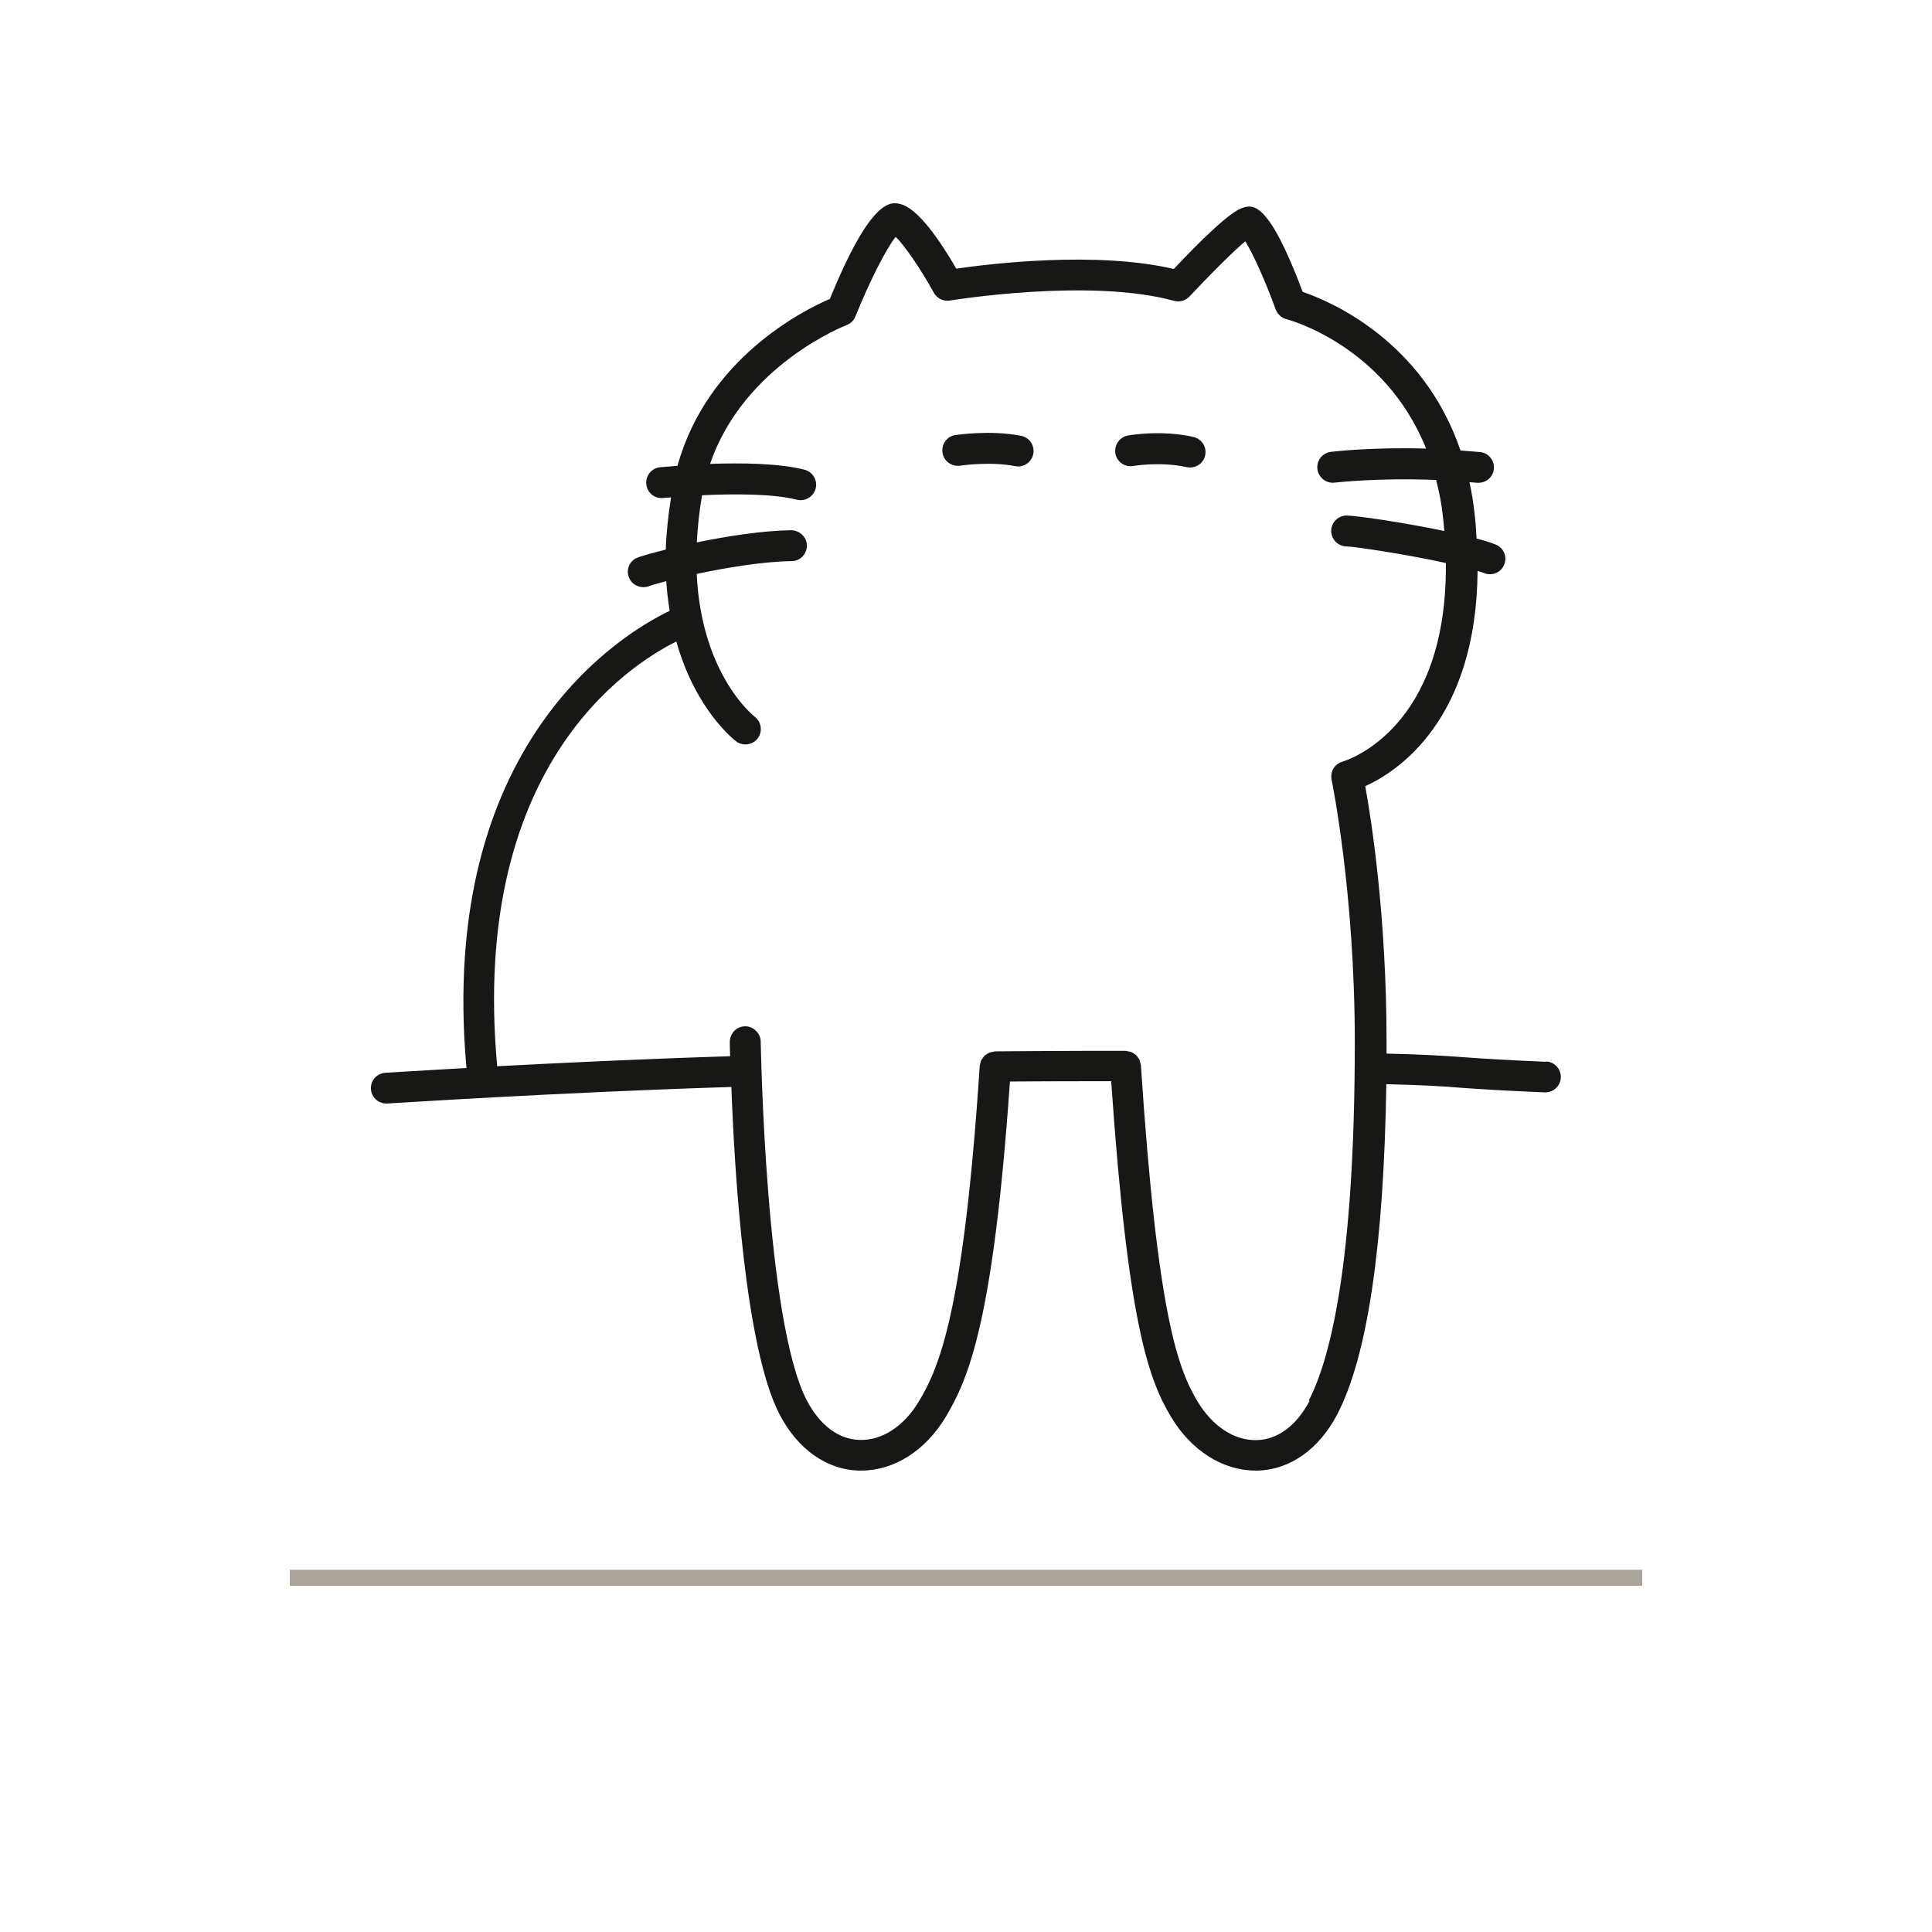
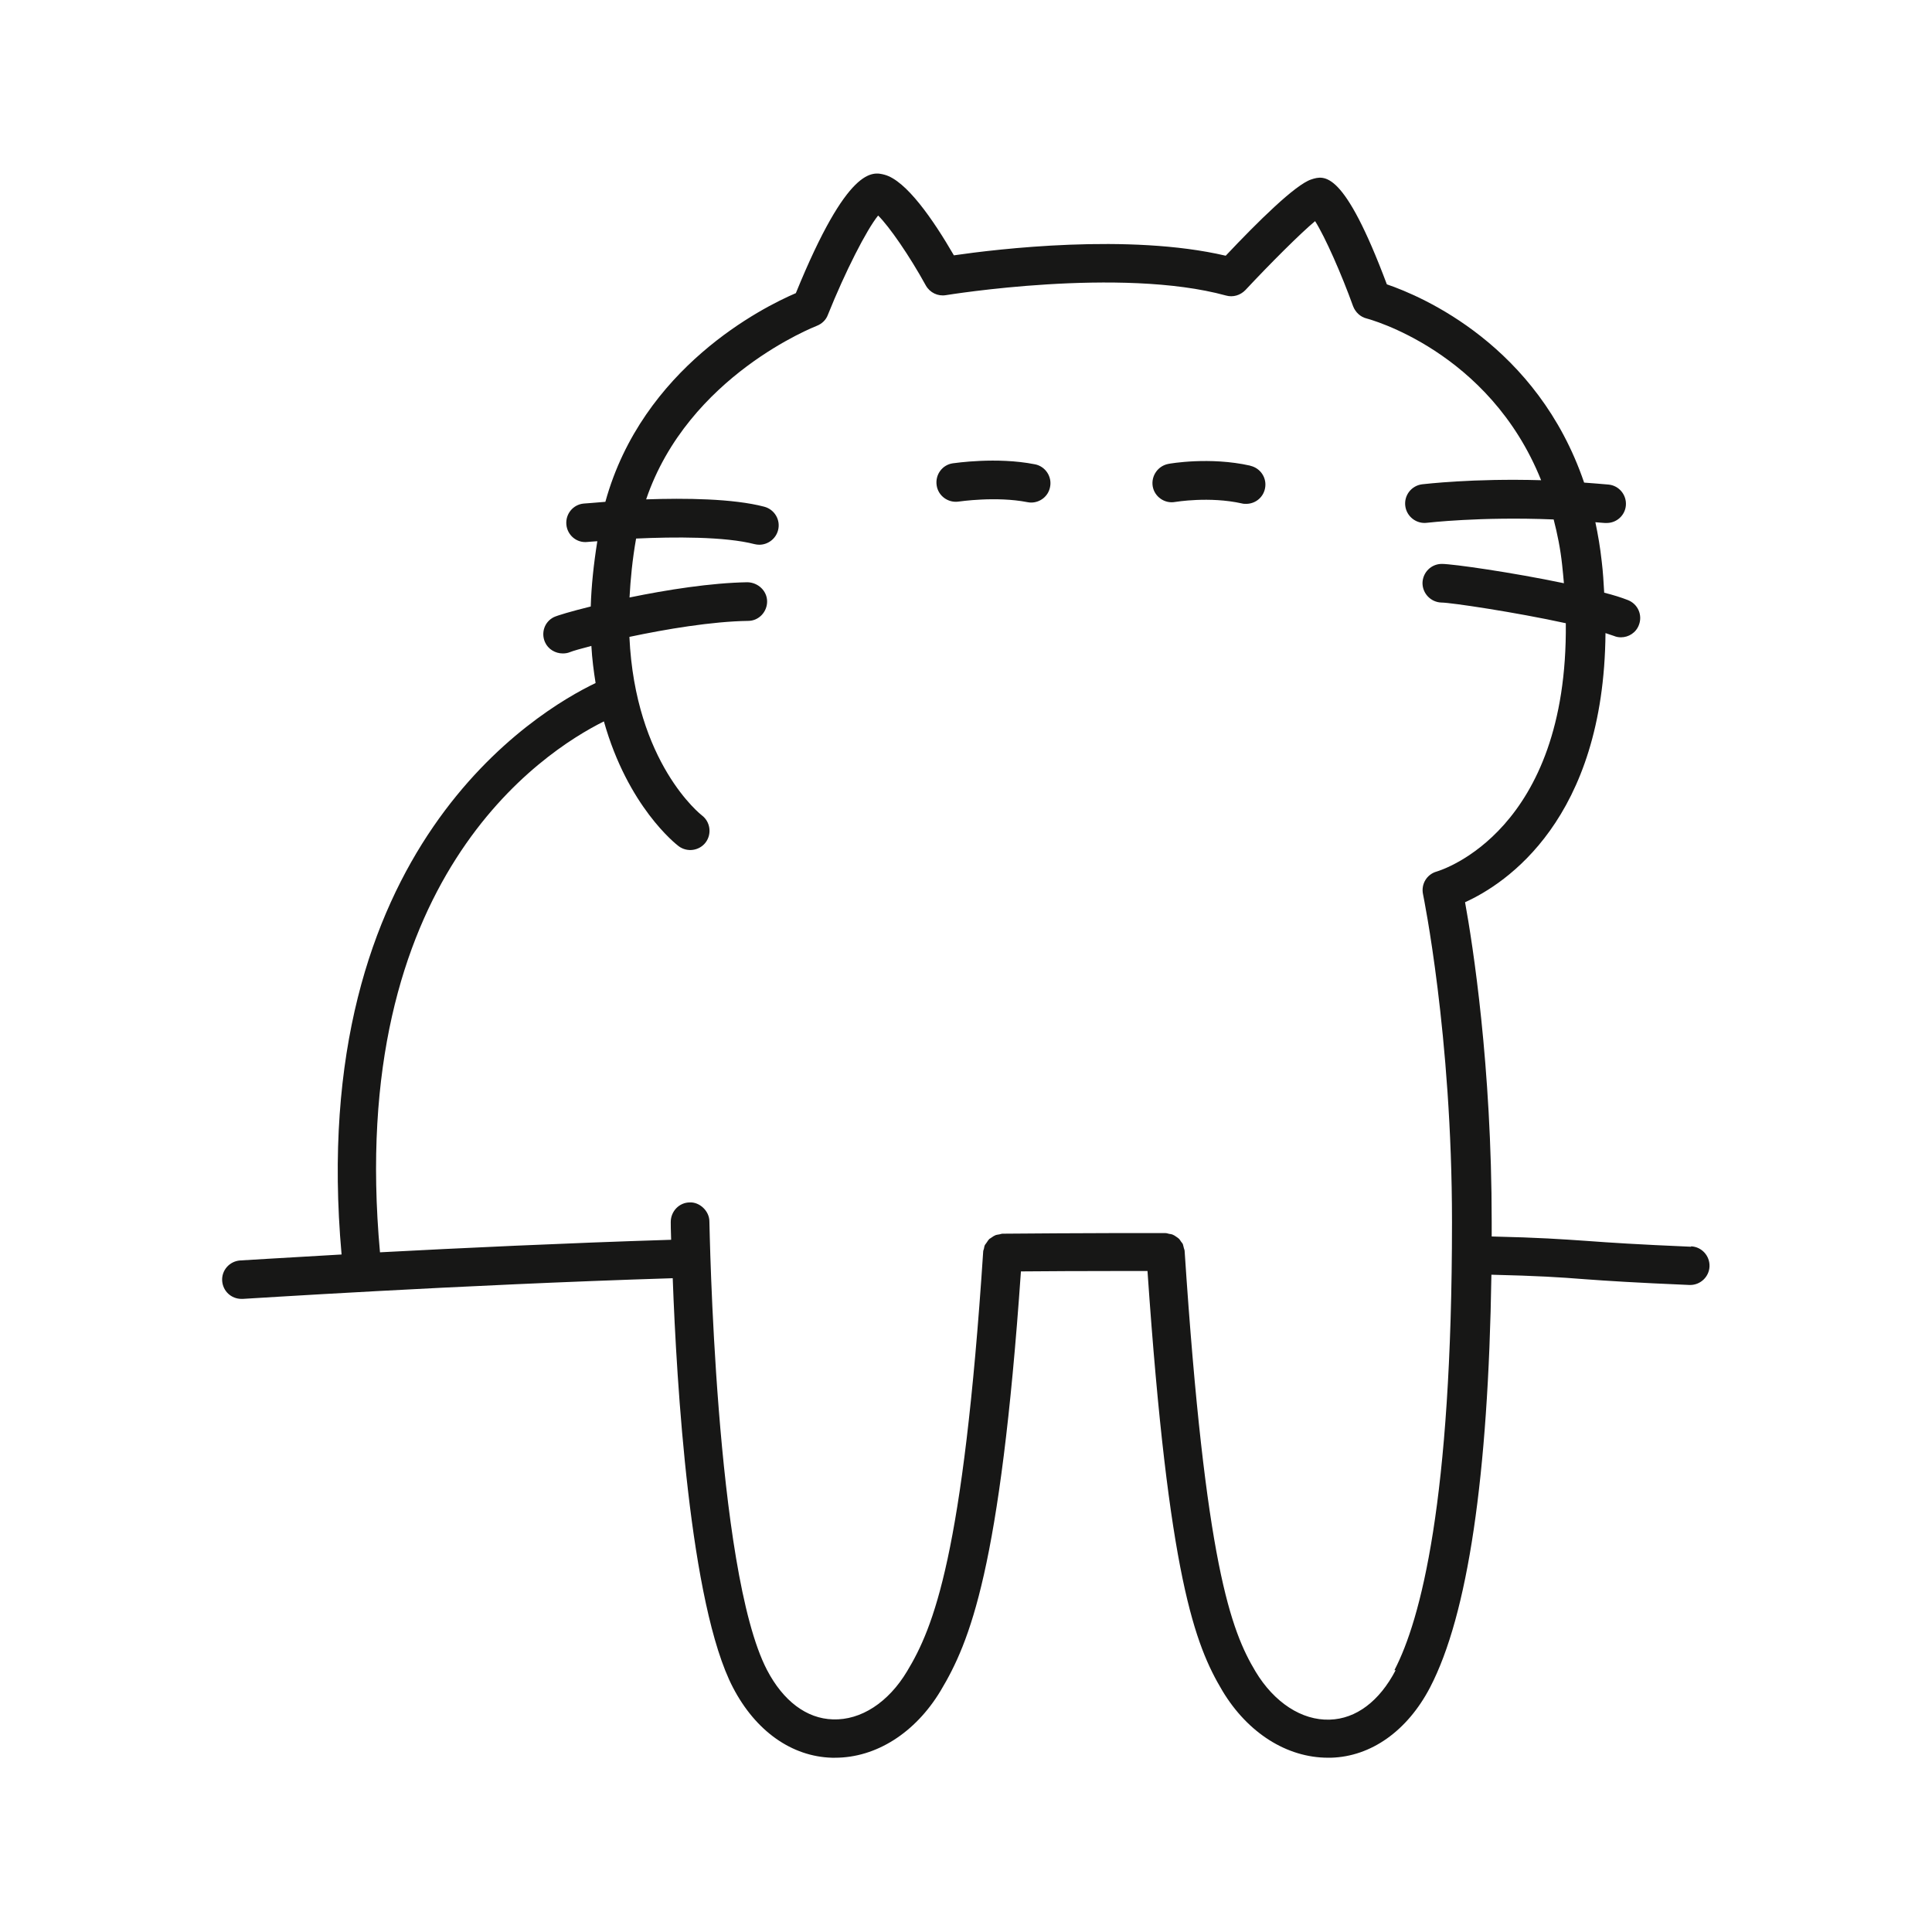
- <svg xmlns="http://www.w3.org/2000/svg" viewBox="0 0 120 120" role="img" aria-labelledby="title desc">
+ <svg xmlns="http://www.w3.org/2000/svg" viewBox="12 4 96 96" role="img" aria-labelledby="title desc">
  <style>
  .cat { fill: #171716; }
-   .ledge { fill: none; stroke: #aaa69e; stroke-width: 1; }
  @media (prefers-color-scheme: dark) {
   .cat { fill: #e8e7e3; }
-    .ledge { stroke: #575550; }
  }
 </style>
  <g class="cat" transform="translate(12 4) scale(.96)">
    <path d="m53.559 24.031c-1.98-0.391-4.148-0.059-4.238-0.051-0.551 0.078-0.922 0.59-0.84 1.141 0.078 0.551 0.602 0.922 1.141 0.84 0.02 0 1.93-0.289 3.559 0.031 0.059 0.012 0.129 0.02 0.191 0.02 0.469 0 0.891-0.328 0.98-0.809 0.109-0.539-0.25-1.07-0.789-1.172z" />
    <path d="m64.711 24.102c-2.09-0.469-4.16-0.109-4.238-0.09-0.539 0.102-0.898 0.621-0.809 1.16 0.09 0.539 0.621 0.91 1.16 0.809 0.02 0 1.77-0.301 3.461 0.078 0.07 0.02 0.148 0.02 0.219 0.02 0.461 0 0.871-0.32 0.969-0.781 0.121-0.539-0.219-1.07-0.762-1.191z" />
    <path d="m87.531 64.531c-2.82-0.121-4.18-0.211-5.391-0.301-1.328-0.09-2.422-0.172-4.93-0.23v-0.75c0-8.102-0.98-14.359-1.379-16.551 2.102-0.949 7.191-4.281 7.269-13.93 0.16 0.051 0.309 0.102 0.441 0.148 0.121 0.051 0.238 0.07 0.359 0.07 0.398 0 0.781-0.238 0.93-0.641 0.199-0.52-0.059-1.09-0.578-1.289-0.328-0.129-0.75-0.262-1.219-0.379-0.031-0.531-0.059-1.059-0.129-1.629-0.078-0.711-0.191-1.371-0.328-2.019 0.16 0.012 0.328 0.031 0.488 0.039h0.102c0.512 0 0.941-0.391 0.988-0.898 0.051-0.551-0.352-1.039-0.898-1.09-0.43-0.039-0.852-0.07-1.262-0.102-2.422-7.102-8.391-9.641-10.211-10.262-2.231-5.949-3.238-5.648-3.91-5.43-0.82 0.262-2.781 2.199-4.43 3.949-5-1.172-11.871-0.34-14.07-0.02-1.078-1.859-2.469-3.871-3.59-4.172-0.609-0.16-1.891-0.488-4.59 6.129-1.711 0.73-7.941 3.852-9.859 10.801-0.641 0.051-1.059 0.09-1.121 0.09-0.551 0.051-0.949 0.539-0.898 1.09 0.051 0.551 0.539 0.961 1.09 0.898 0.012 0 0.199-0.02 0.512-0.039-0.191 1.199-0.309 2.328-0.34 3.379-1.012 0.25-1.719 0.461-1.91 0.551-0.48 0.238-0.672 0.801-0.461 1.289 0.16 0.371 0.539 0.59 0.922 0.59 0.129 0 0.262-0.02 0.379-0.07 0.141-0.059 0.539-0.172 1.102-0.32 0.039 0.68 0.121 1.309 0.219 1.922-2.988 1.43-15.031 8.539-13.148 29.578-3.18 0.18-5.199 0.309-5.25 0.309-0.551 0.039-0.969 0.512-0.93 1.059 0.039 0.531 0.469 0.93 1 0.93h0.07c0.109 0 11.012-0.719 22.25-1.07 0.199 5.43 0.879 16.898 3.121 21.191 1.172 2.25 3.039 3.57 5.121 3.629h0.16c2.121 0 4.148-1.281 5.461-3.461 1.52-2.539 3.09-6.32 4.16-21.711 1.512-0.012 3.051-0.02 4.641-0.02h1.91c1.09 15.871 2.461 19.352 3.879 21.73 1.309 2.18 3.34 3.461 5.461 3.461h0.16c2.078-0.059 3.949-1.391 5.121-3.629 1.961-3.762 3.019-10.941 3.18-21.371 2.441 0.059 3.512 0.129 4.801 0.23 1.219 0.09 2.602 0.18 5.449 0.301h0.039c0.531 0 0.98-0.422 1-0.961 0.02-0.551-0.41-1.02-0.961-1.039zm-15.293 21.918c-0.84 1.609-2.051 2.519-3.41 2.559-1.449 0.051-2.879-0.891-3.84-2.488-1.27-2.121-2.602-5.551-3.672-21.77 0-0.059-0.031-0.102-0.039-0.148-0.02-0.07-0.031-0.141-0.051-0.199-0.02-0.051-0.059-0.09-0.09-0.129-0.039-0.059-0.078-0.129-0.141-0.18-0.031-0.031-0.078-0.051-0.109-0.078-0.07-0.051-0.129-0.09-0.211-0.121-0.051-0.02-0.109-0.02-0.16-0.031-0.059-0.012-0.121-0.039-0.191-0.039h-2.852c-1.91 0-3.769 0.02-5.578 0.031-0.07 0-0.121 0.031-0.191 0.039-0.051 0.012-0.109 0.012-0.16 0.031-0.078 0.031-0.141 0.07-0.211 0.121-0.039 0.031-0.078 0.051-0.121 0.078-0.051 0.051-0.09 0.109-0.129 0.172-0.031 0.051-0.07 0.09-0.102 0.141-0.031 0.059-0.039 0.129-0.051 0.191-0.012 0.051-0.039 0.102-0.039 0.148-1.031 15.719-2.57 19.461-3.941 21.73-0.961 1.602-2.379 2.539-3.84 2.488-1.359-0.039-2.57-0.949-3.41-2.559-2.691-5.172-2.969-23.031-2.981-23.211 0-0.551-0.512-1.012-1.012-0.988-0.551 0-0.988 0.461-0.988 1.012 0 0.09 0 0.41 0.02 0.922-5.519 0.172-10.949 0.43-15.07 0.648-1.762-19.301 8.41-25.898 11.59-27.48 1.238 4.398 3.711 6.34 3.871 6.461 0.441 0.328 1.07 0.238 1.398-0.199 0.328-0.441 0.238-1.07-0.199-1.398-0.039-0.031-3.449-2.691-3.75-9.238 1.879-0.398 4.269-0.801 6.148-0.828 0.551 0 0.988-0.469 0.98-1.02-0.012-0.551-0.48-0.969-1.02-0.98-1.879 0.031-4.172 0.391-6.102 0.789 0.051-0.949 0.148-1.961 0.34-3.051 1.961-0.09 4.59-0.109 6.129 0.289 0.078 0.02 0.172 0.031 0.25 0.031 0.441 0 0.852-0.301 0.969-0.75 0.141-0.531-0.18-1.078-0.719-1.219-1.609-0.422-4.102-0.449-6.109-0.379 2.18-6.41 8.762-8.949 8.828-8.98 0.262-0.102 0.48-0.301 0.578-0.57 0.898-2.238 2-4.398 2.602-5.141 0.578 0.57 1.621 2.078 2.469 3.621 0.211 0.371 0.621 0.57 1.039 0.5 0.09-0.012 9.039-1.48 14.5 0.02 0.359 0.102 0.738-0.012 1-0.281 1.281-1.371 2.852-2.941 3.609-3.57 0.52 0.82 1.371 2.75 1.969 4.41 0.121 0.309 0.379 0.551 0.699 0.629 0.078 0.02 6.34 1.66 9.031 8.371-3.559-0.102-6.019 0.199-6.16 0.211-0.551 0.07-0.941 0.57-0.871 1.121 0.07 0.551 0.578 0.941 1.121 0.871 0.031 0 2.75-0.328 6.559-0.172 0.191 0.738 0.352 1.52 0.441 2.371 0.039 0.32 0.059 0.621 0.09 0.93-2.672-0.559-5.75-1-6.32-1-0.551 0-0.988 0.441-1 0.988 0 0.551 0.441 1 0.988 1.012 0.469 0 3.828 0.5 6.43 1.07 0.109 10.738-6.391 12.762-6.68 12.852-0.512 0.141-0.82 0.648-0.711 1.172 0.012 0.07 1.5 7.269 1.5 16.969 0 14.449-1.621 20.59-2.981 23.199z" />
  </g>
-   <path class="ledge" d="M18 98h84" />
</svg>
